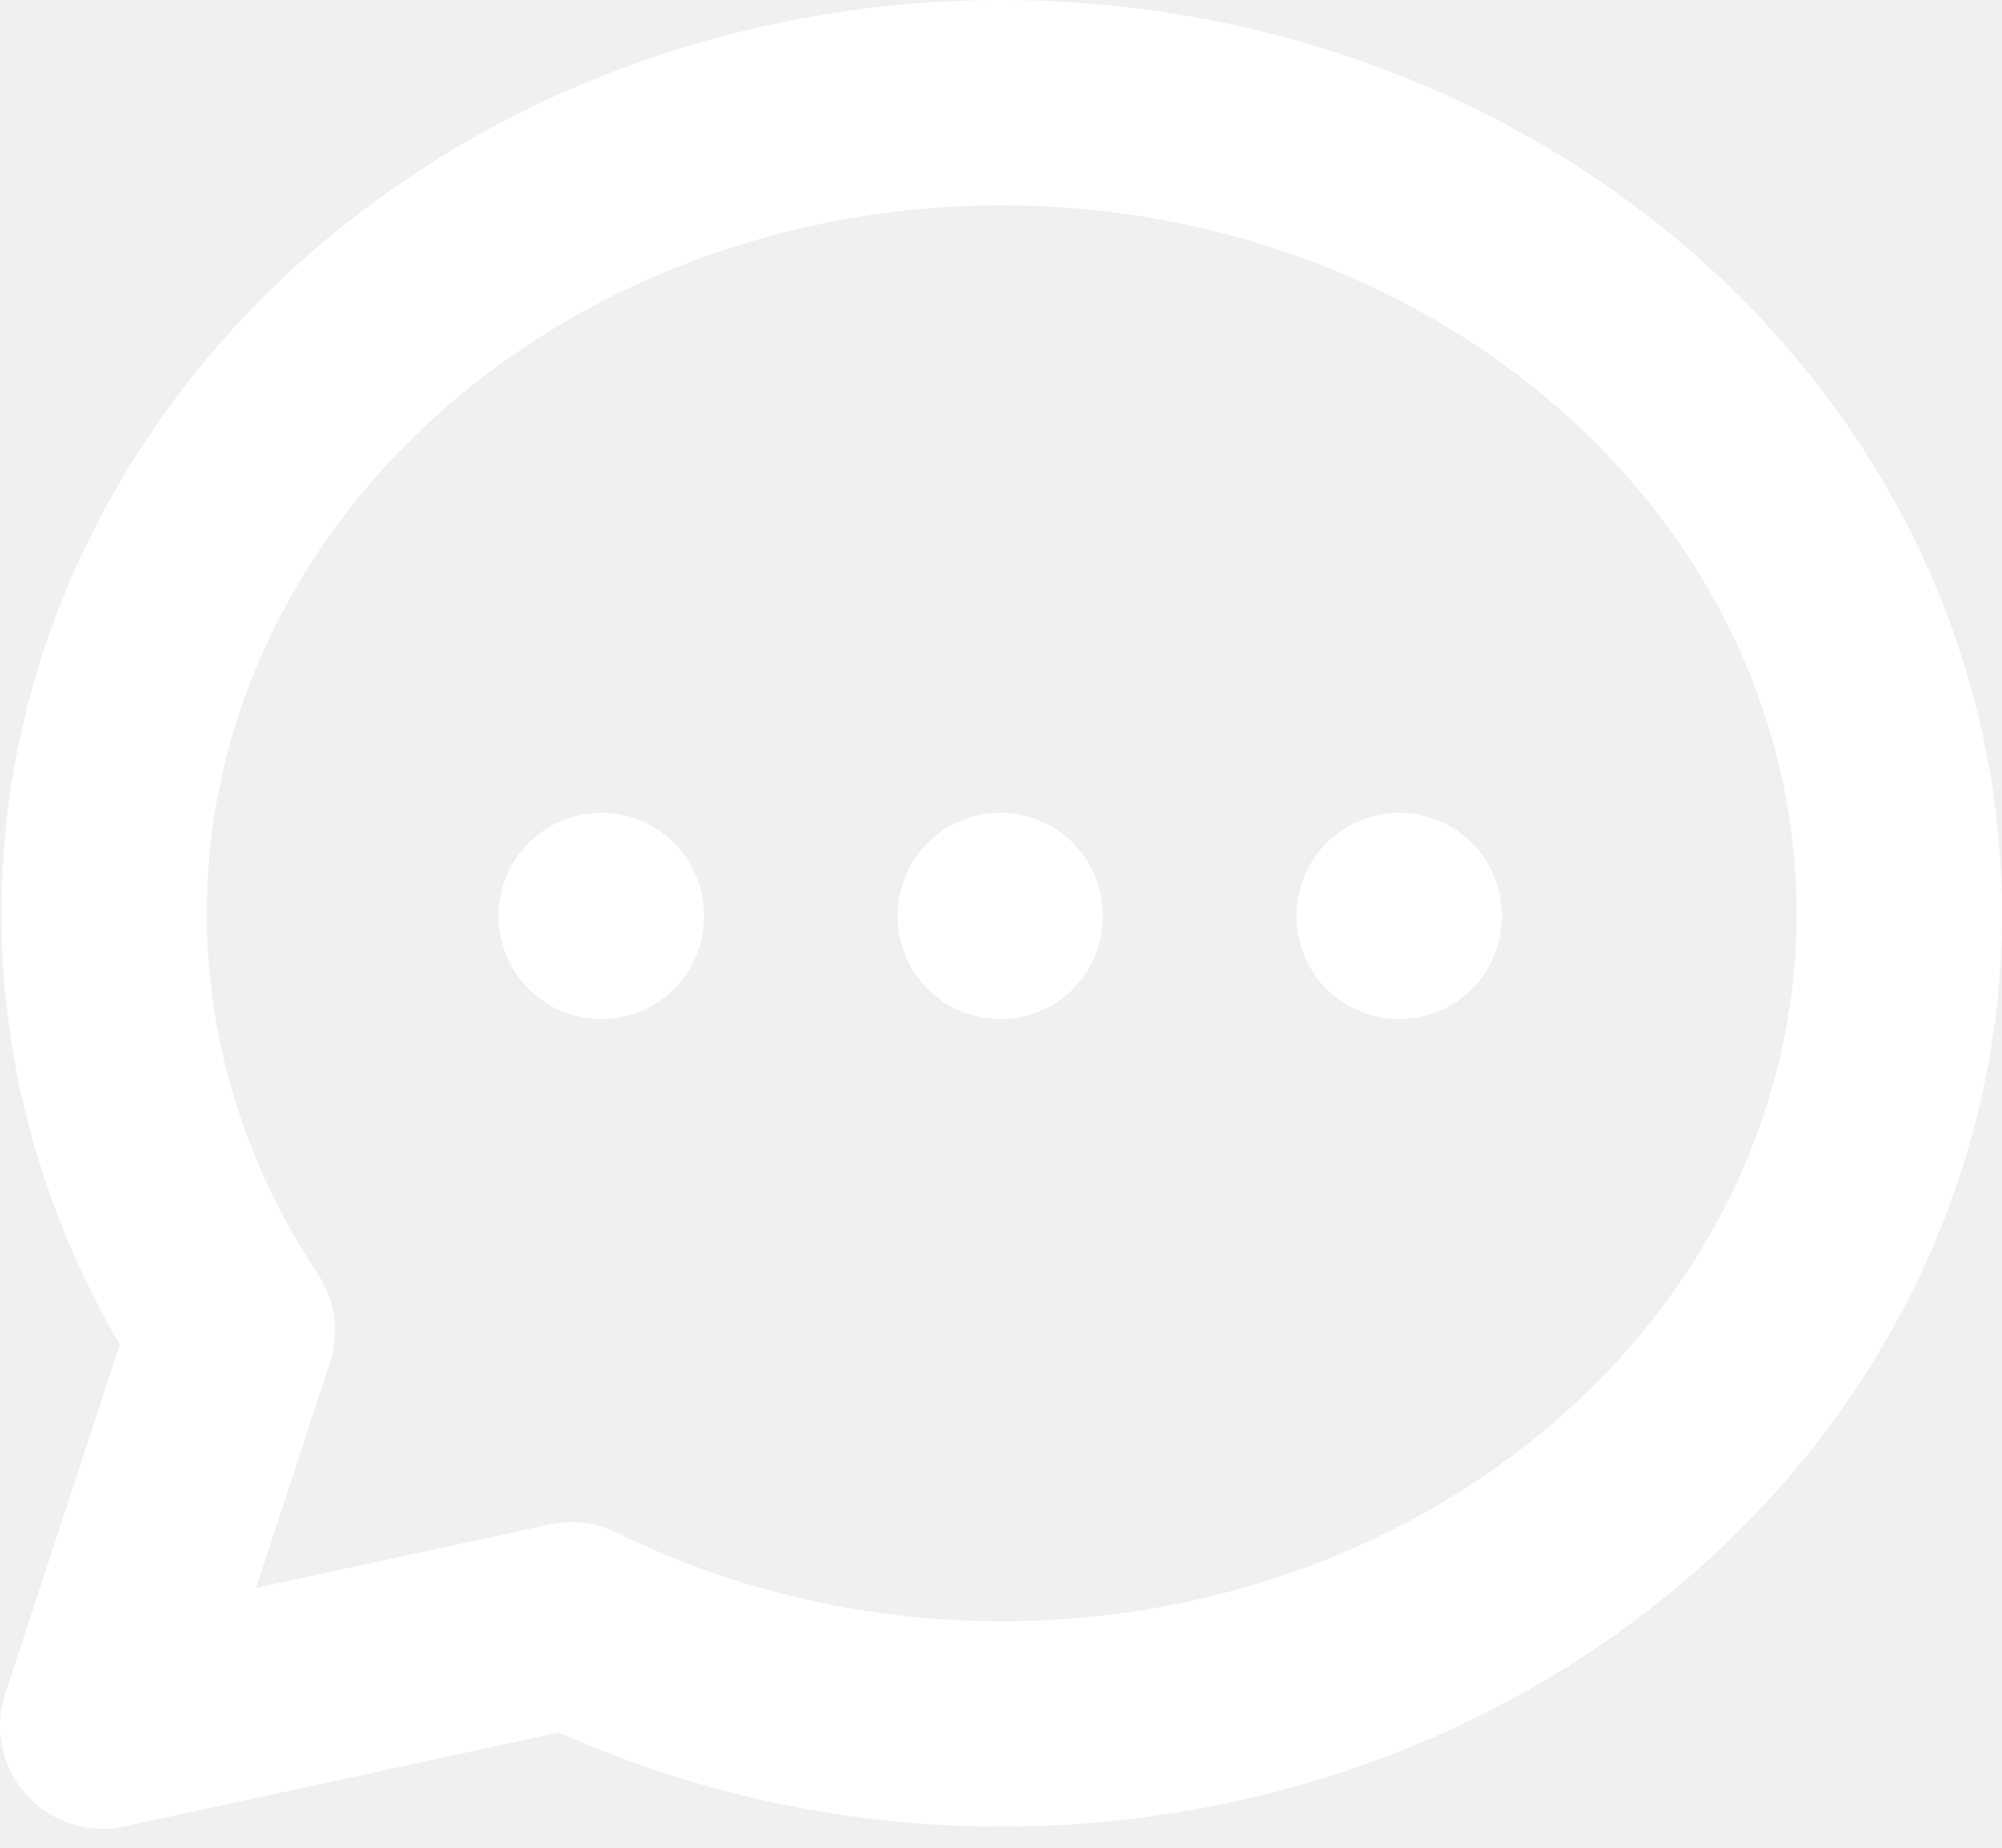
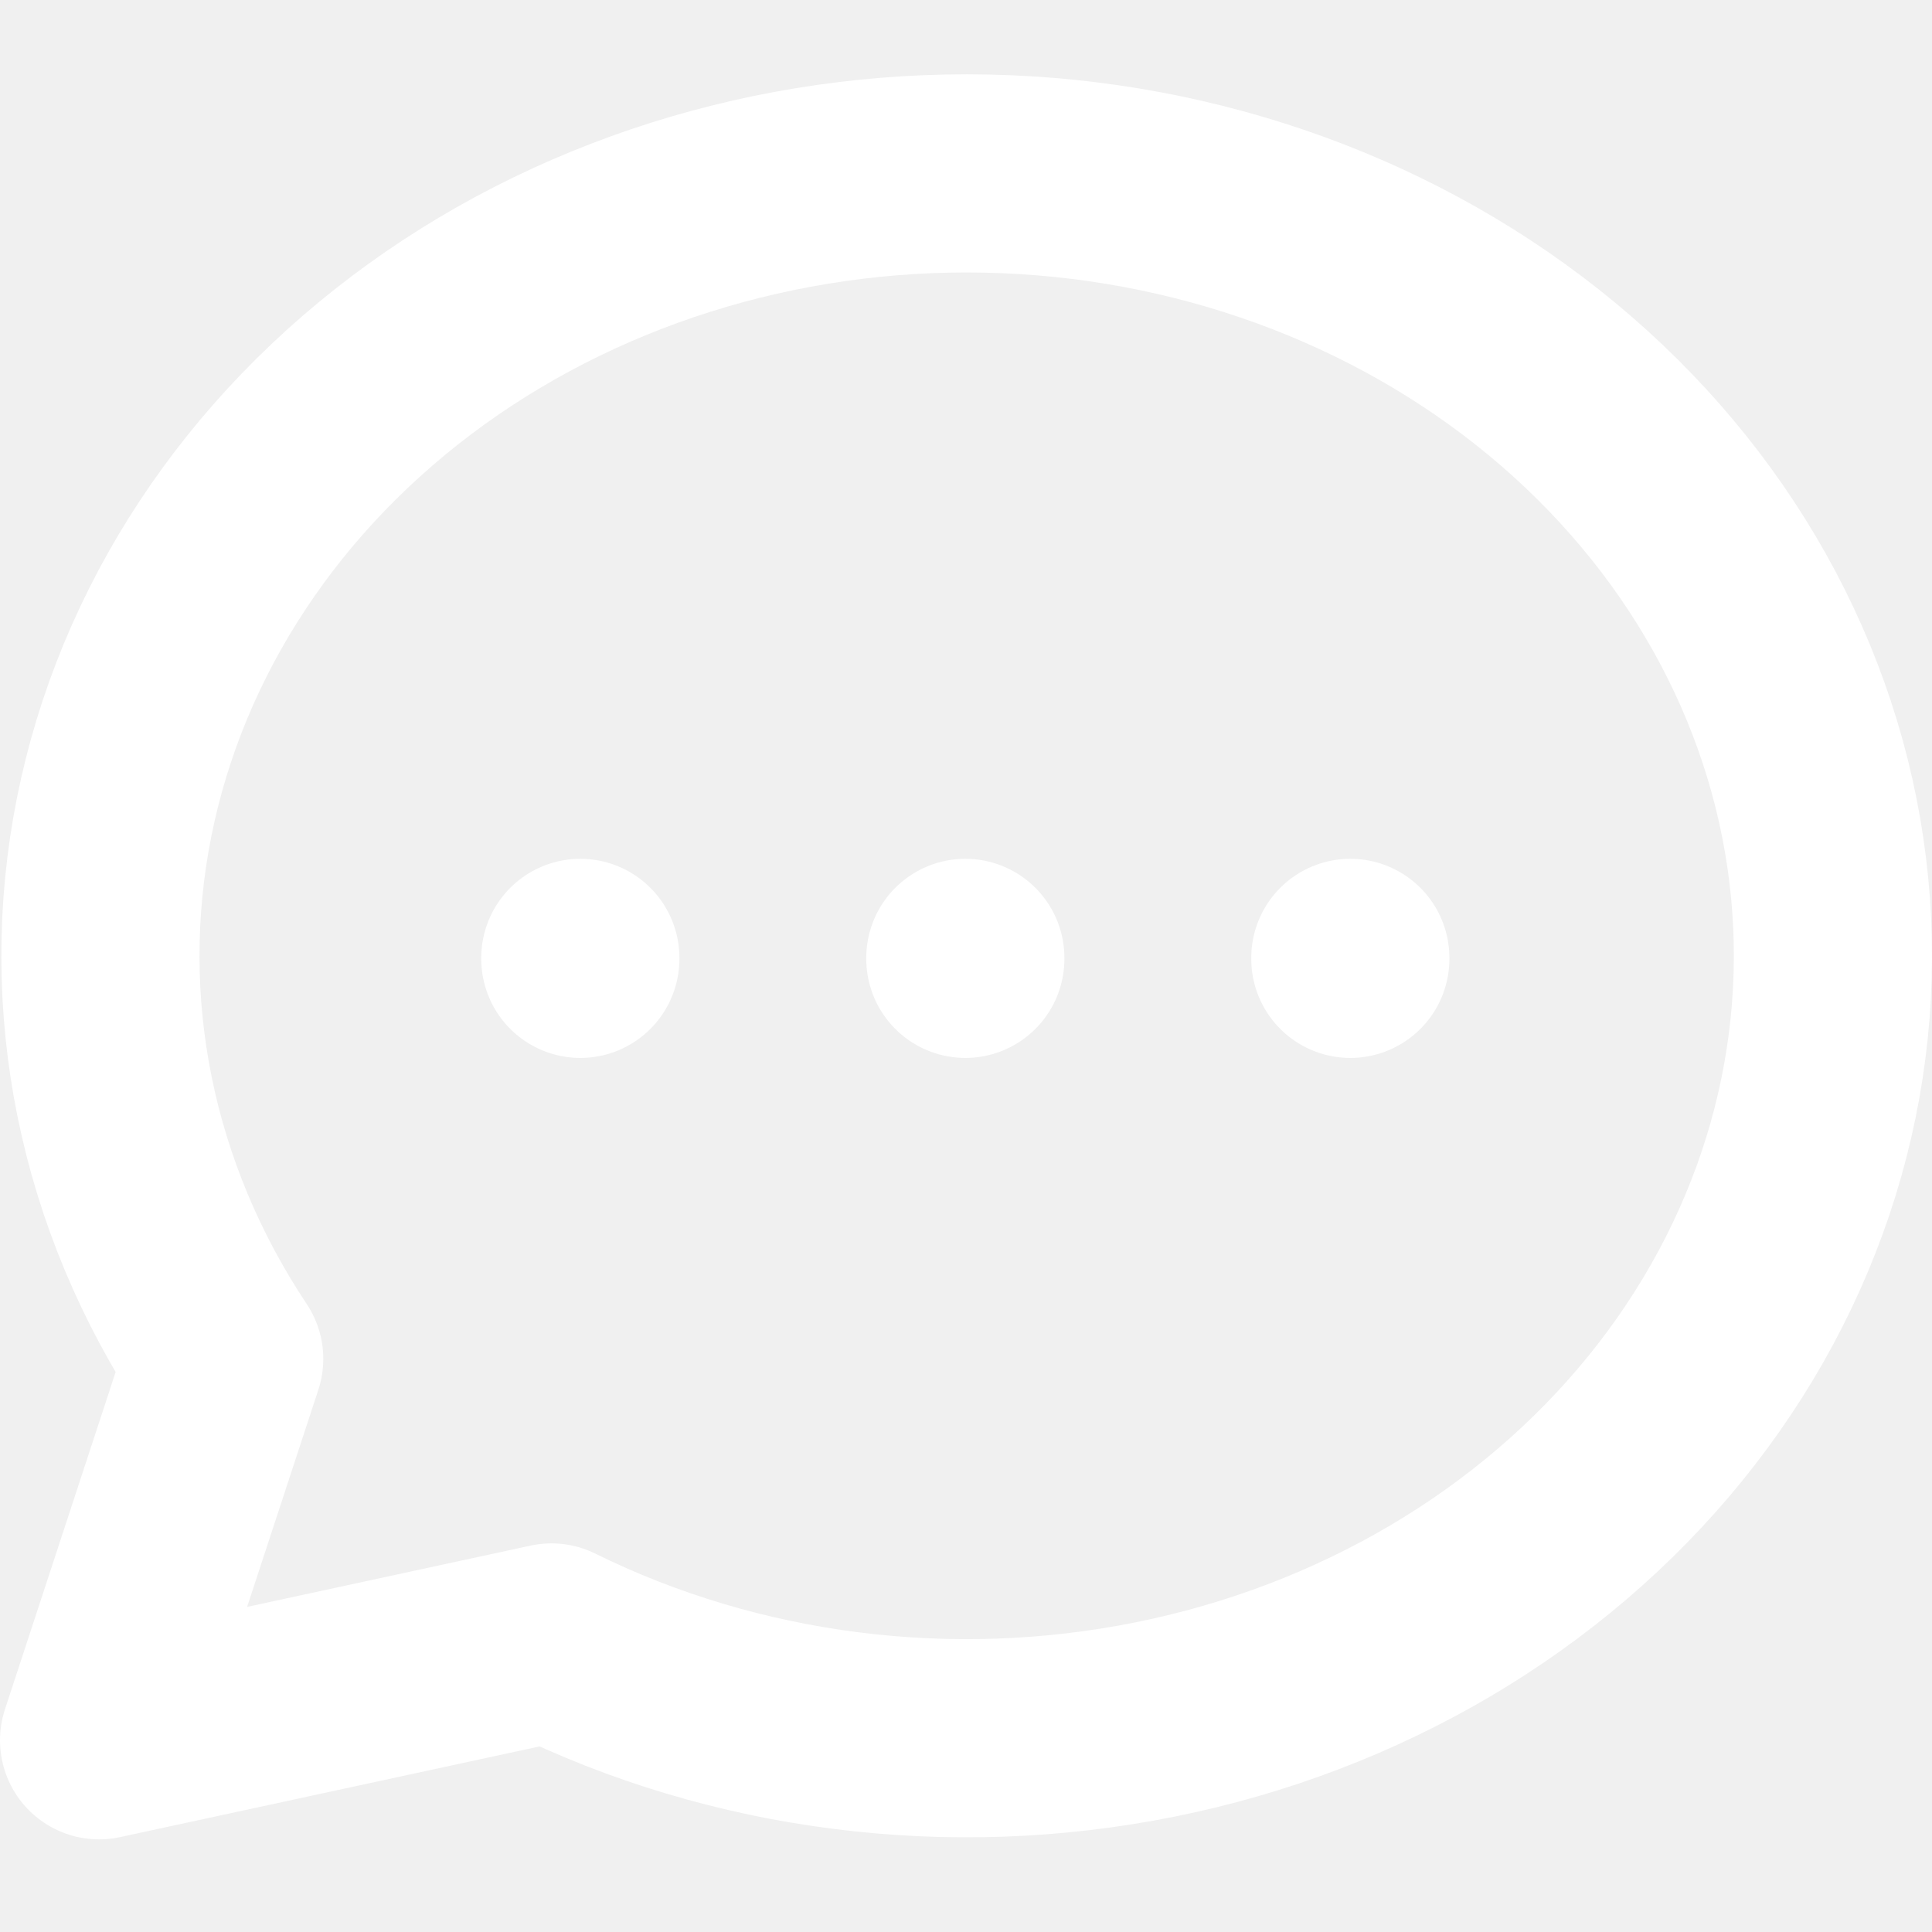
- <svg xmlns="http://www.w3.org/2000/svg" width="78" height="72" viewBox="0 0 78 72" fill="none">
+ <svg xmlns="http://www.w3.org/2000/svg" width="70" height="70" viewBox="0 0 78 72" fill="none">
  <path d="M38.973 35.672V35.711M23.429 35.672V35.711M54.516 35.672V35.711M4 67.26L9.052 51.861C4.686 45.299 3.106 37.529 4.607 29.995C6.108 22.46 10.587 15.675 17.211 10.899C23.835 6.124 32.154 3.684 40.621 4.033C49.087 4.382 57.126 7.496 63.241 12.796C69.356 18.096 73.133 25.222 73.868 32.848C74.603 40.475 72.247 48.083 67.238 54.258C62.229 60.433 54.907 64.755 46.635 66.42C38.362 68.086 29.702 66.981 22.264 63.311L4 67.26Z" stroke="white" stroke-width="8" stroke-linecap="round" stroke-linejoin="round" />
</svg>
